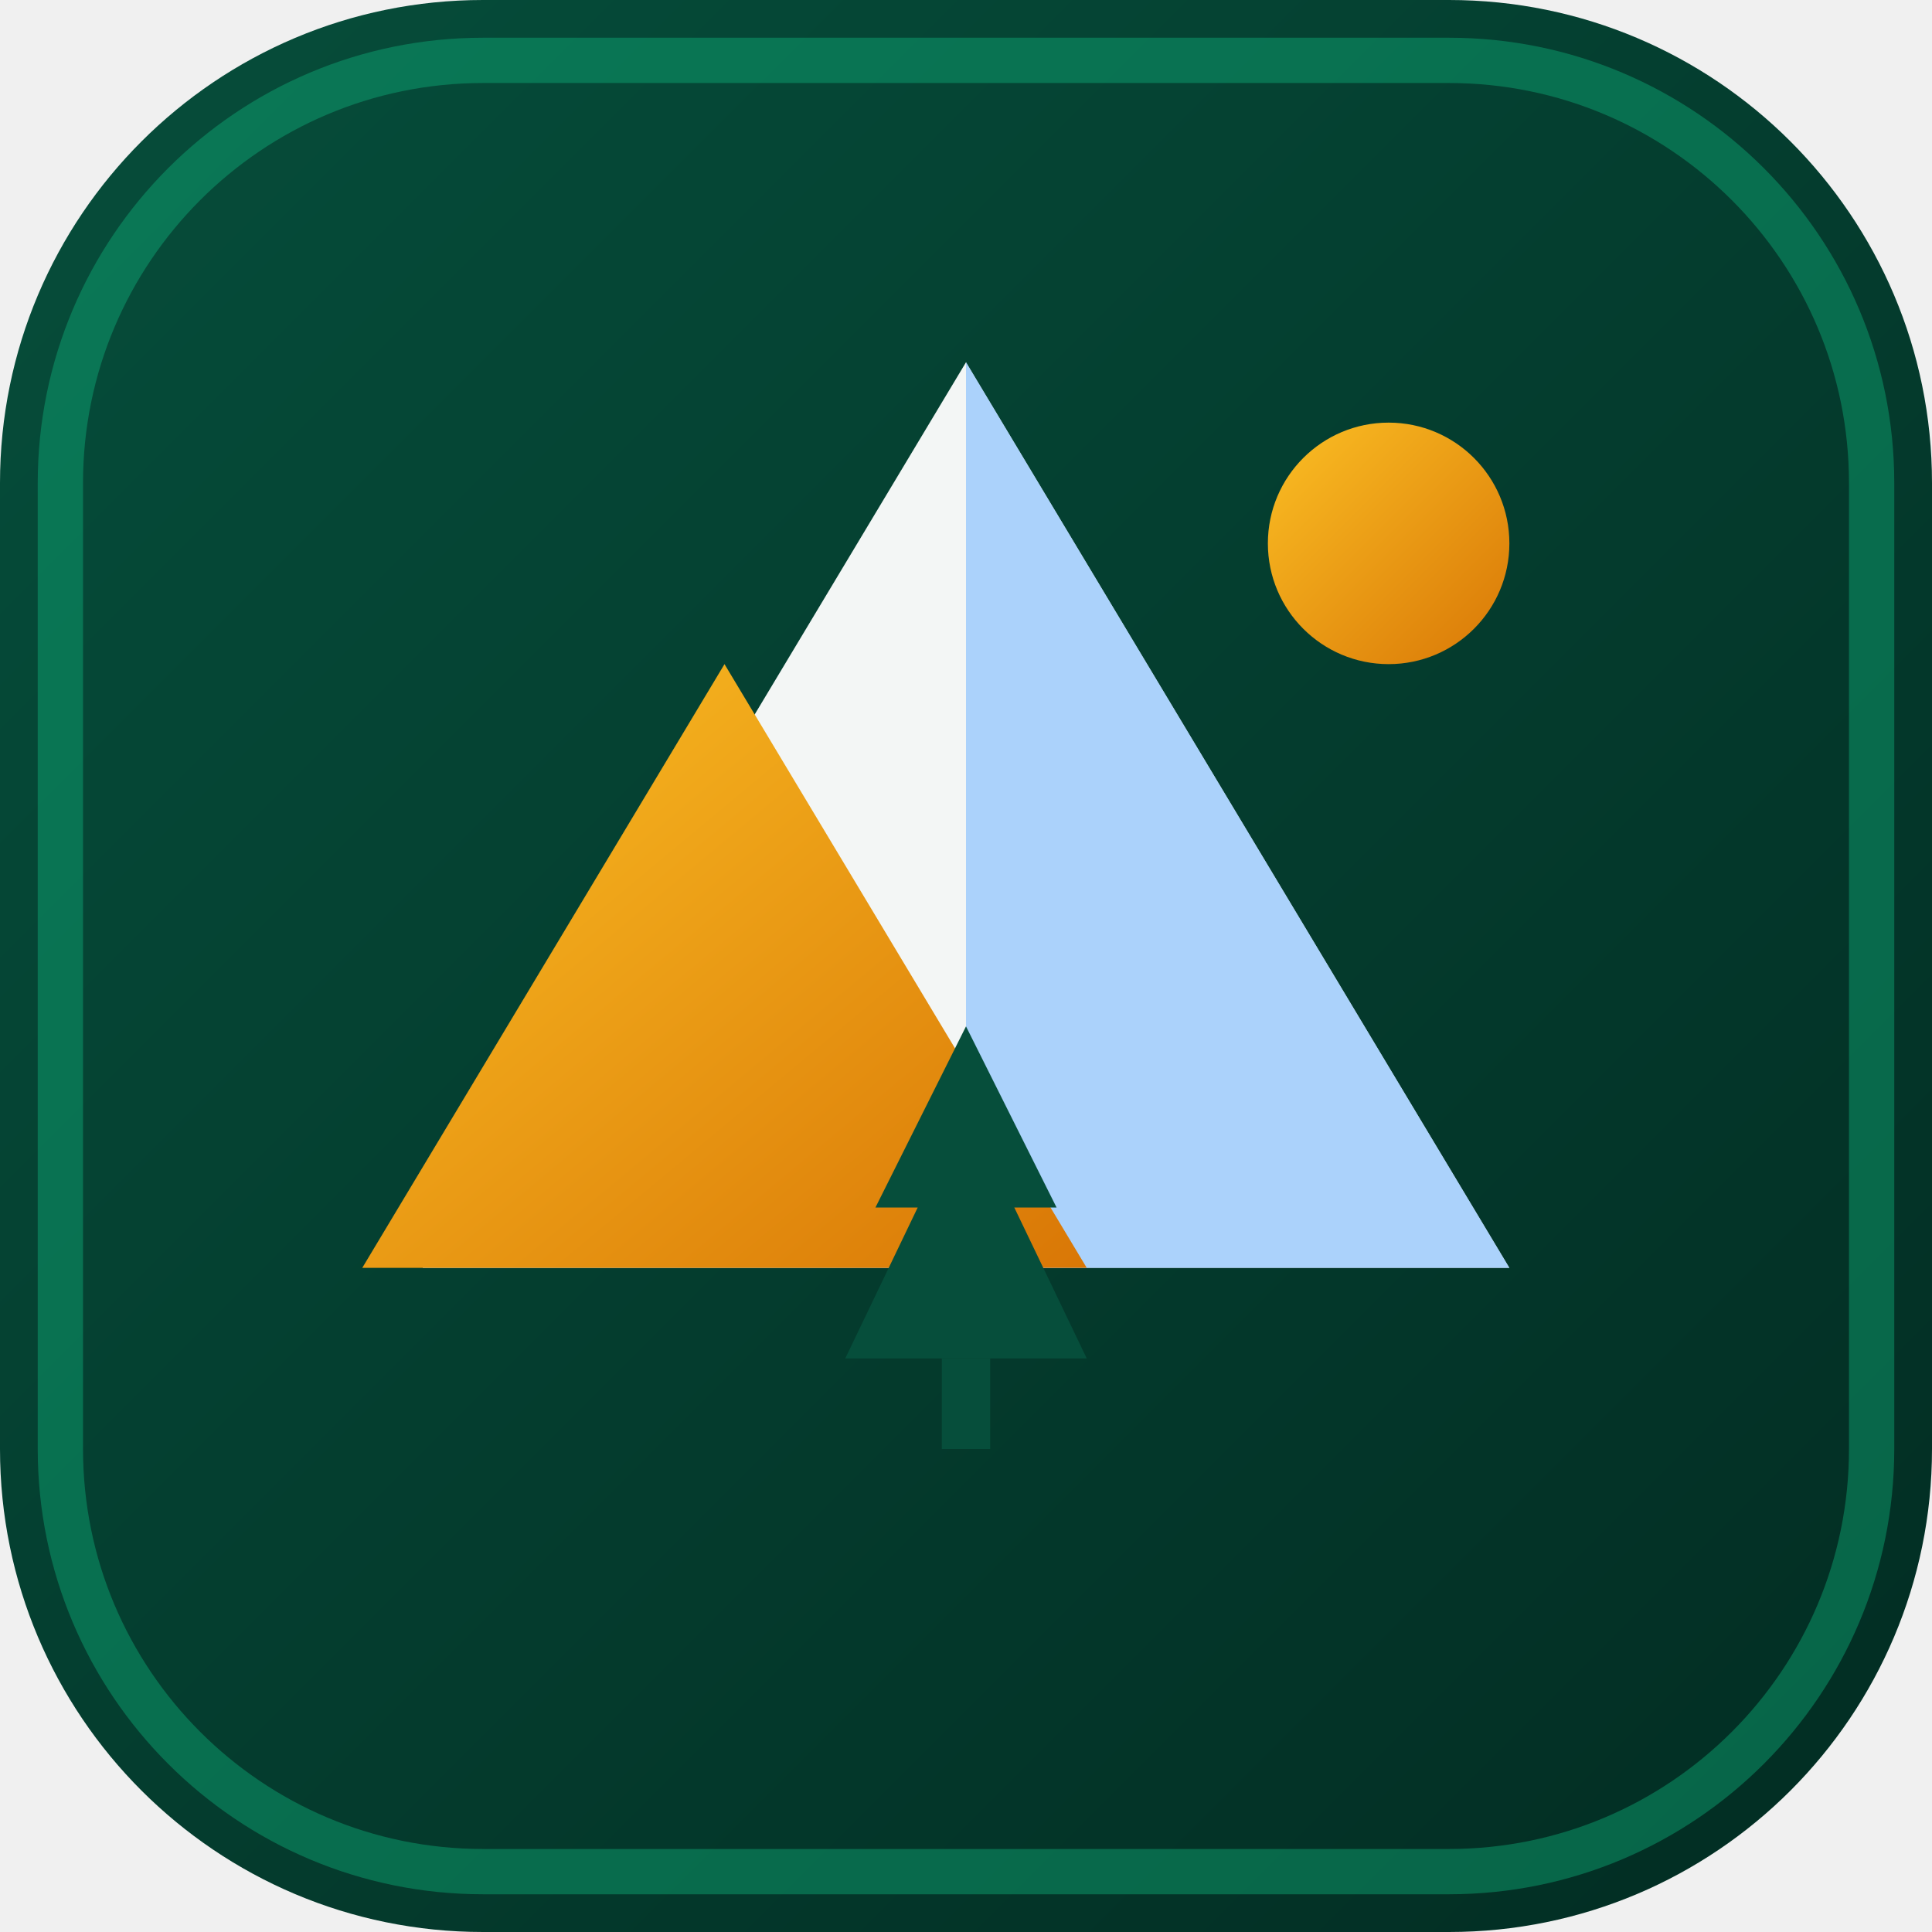
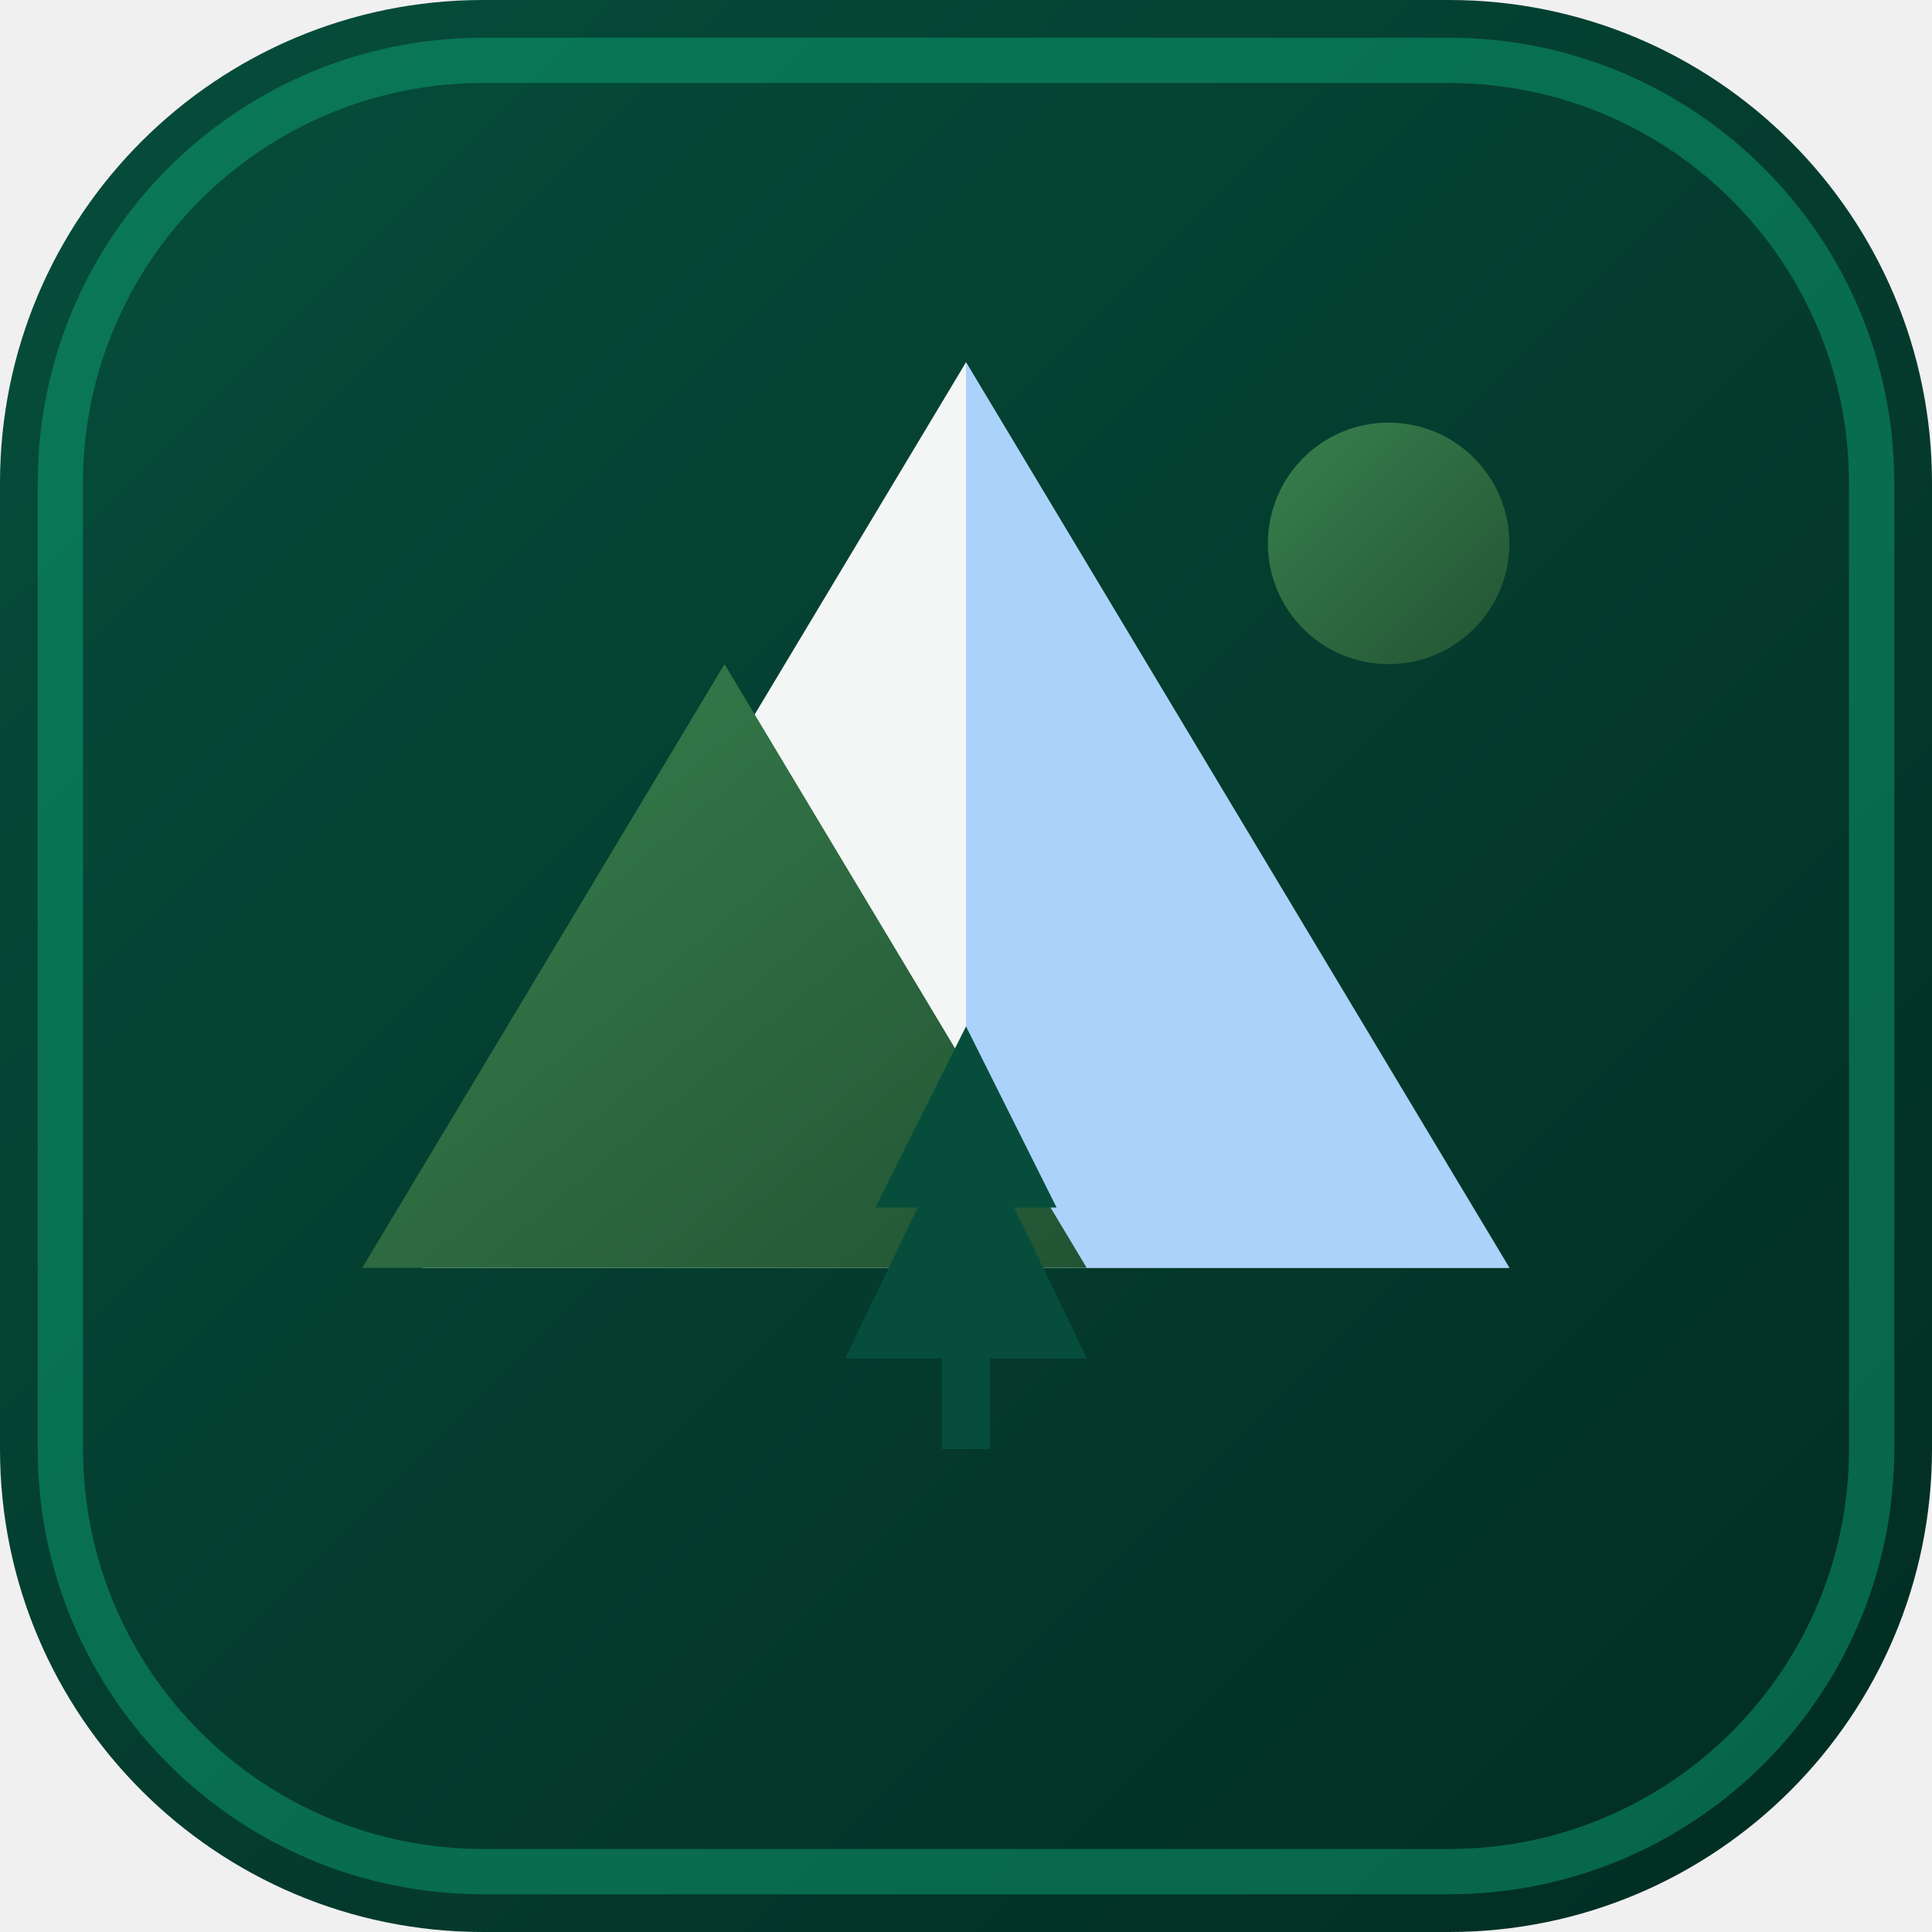
<svg xmlns="http://www.w3.org/2000/svg" viewBox="0 0 32 32" width="32" height="32">
  <defs>
    <linearGradient id="pineGrad" x1="0%" y1="0%" x2="100%" y2="100%">
      <stop offset="0%" stop-color="#064E3B" />
      <stop offset="100%" stop-color="#022c22" />
    </linearGradient>
    <linearGradient id="goldGrad" x1="0%" y1="0%" x2="100%" y2="100%">
-       <stop offset="0%" stop-color="#FBBF24" />
-       <stop offset="100%" stop-color="#D97706" />
+       <stop offset="0%" stop-color="#38804e" />
+       <stop offset="100%" stop-color="#225433" />
    </linearGradient>
  </defs>
  <rect width="32" height="32" rx="8" fill="url(#pineGrad)" />
  <rect x="1" y="1" width="30" height="30" rx="7" fill="none" stroke="#10B981" stroke-width="0.75" stroke-opacity="0.4" />
  <path d="M16 6 L25 21 L7 21 Z" fill="#FFFFFF" fill-opacity="0.95" />
  <path d="M16 6 L25 21 L16 21 Z" fill="#93C5FD" fill-opacity="0.75" />
  <path d="M12 11 L18 21 L6 21 Z" fill="url(#goldGrad)" />
  <path d="M16 17 L17.5 20 L16.8 20 L18 22.5 L14 22.5 L15.2 20 L14.5 20 Z" fill="#064E3B" />
  <rect x="15.6" y="22.5" width="0.8" height="1.5" fill="#064E3B" />
  <circle cx="23" cy="9" r="2" fill="url(#goldGrad)" />
</svg>
